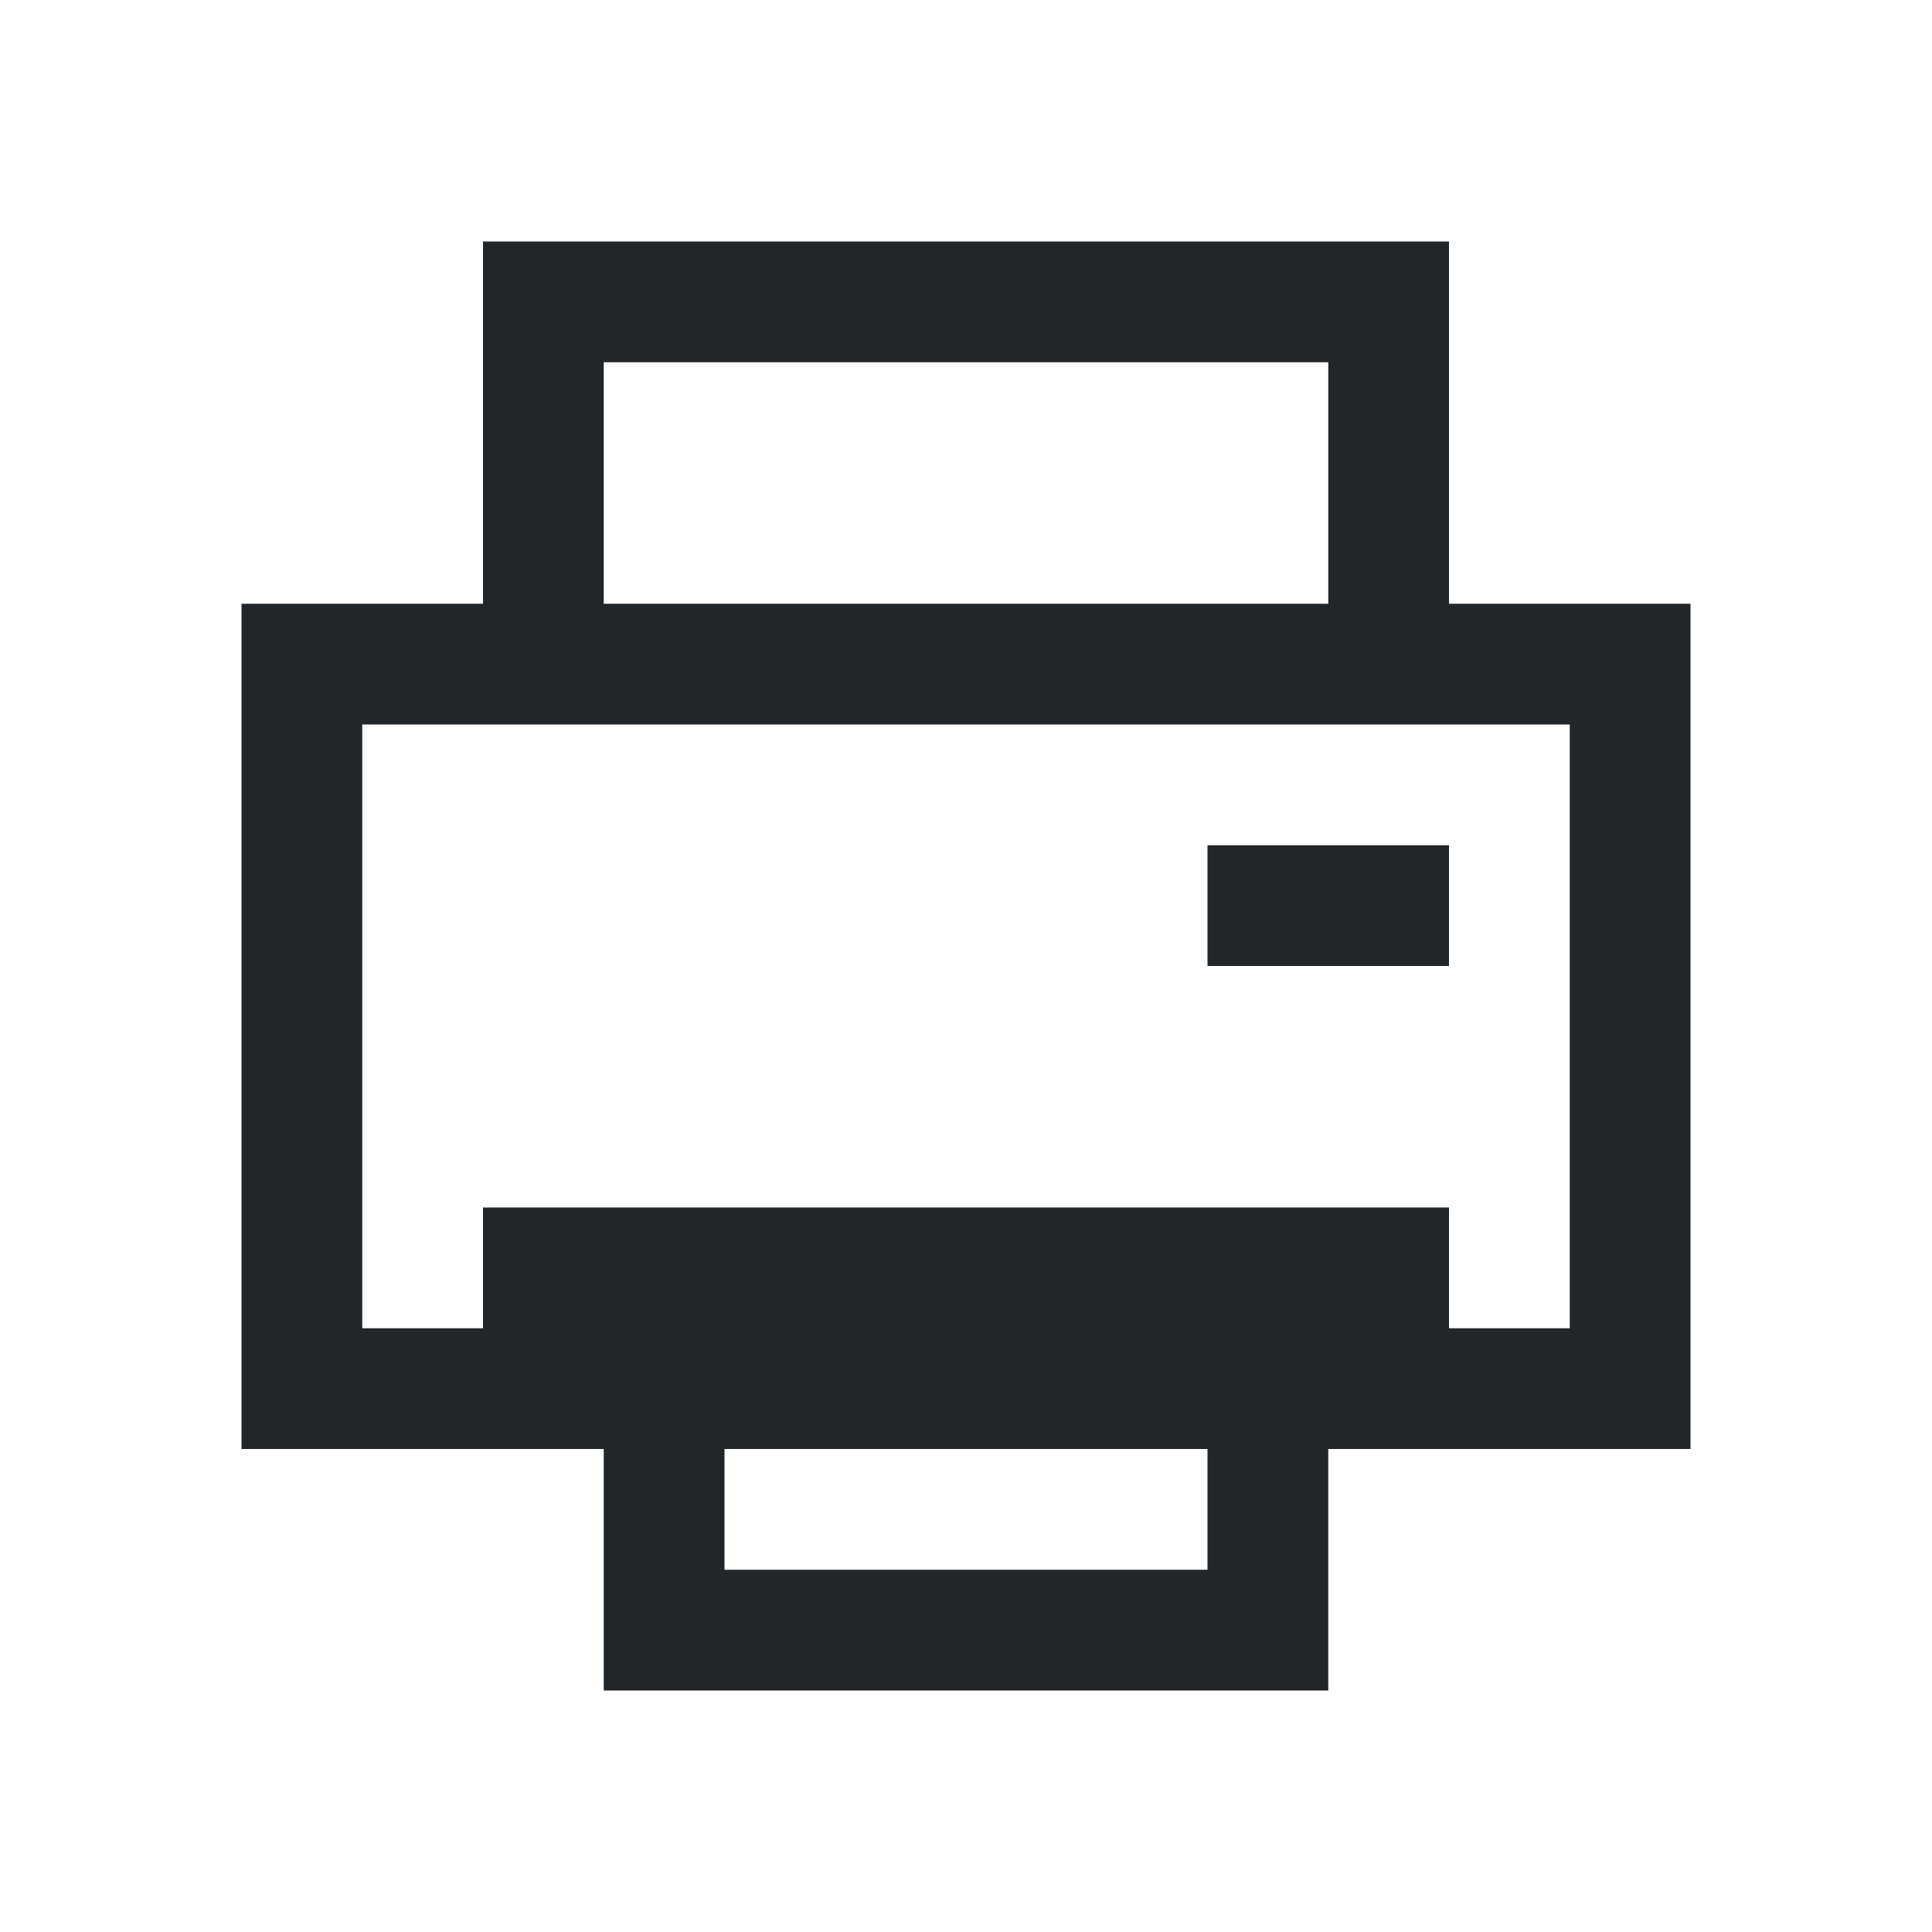
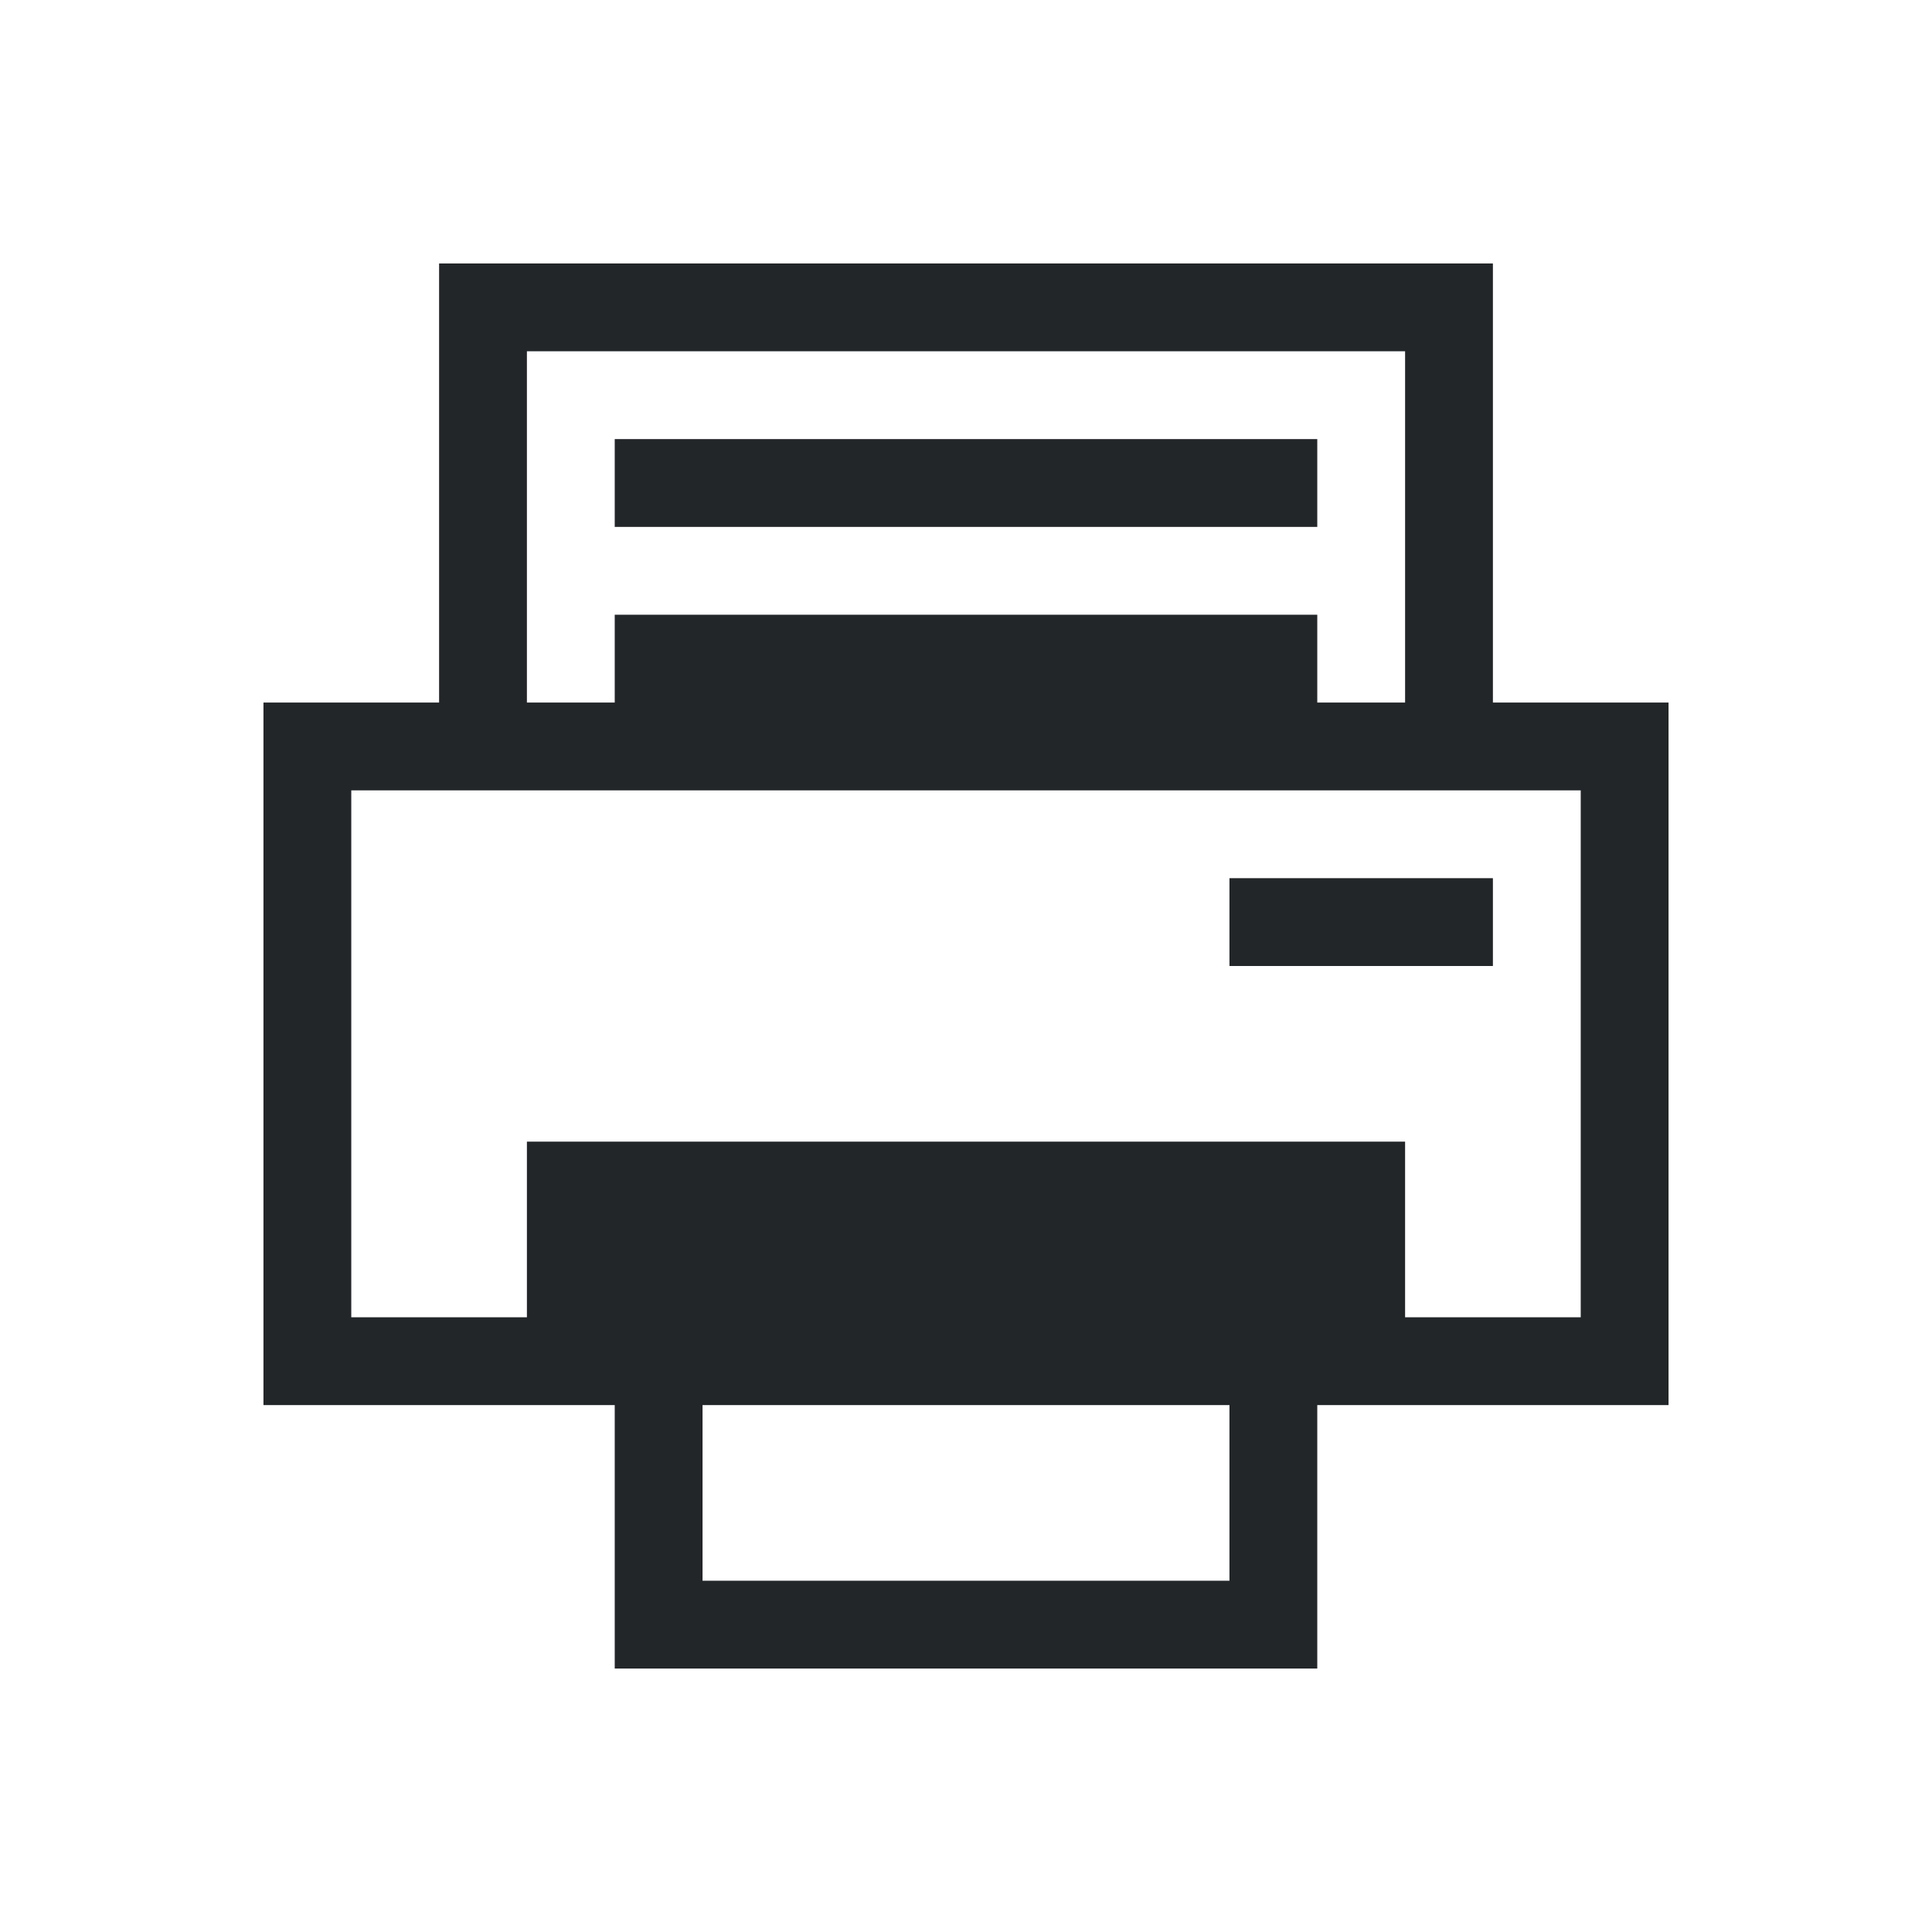
- <svg xmlns="http://www.w3.org/2000/svg" viewBox="0 0 16 16">
+ <svg xmlns="http://www.w3.org/2000/svg" viewBox="0 0 22 22">
  <defs id="defs3051">
    <style type="text/css" id="current-color-scheme">
      .ColorScheme-Text {
        color:#232629;
      }
      </style>
  </defs>
-   <path style="fill:currentColor;fill-opacity:1;stroke:none" d="M 4 2 L 4 3 L 4 5 L 3 5 L 2 5 L 2 6 L 2 11 L 2 12 L 3 12 L 5 12 L 5 13 L 5 14 L 10 14 L 11 14 L 11 13 L 11 12 L 13 12 L 14 12 L 14 11 L 14 6 L 14 5 L 12 5 L 12 3 L 12 2 L 4 2 z M 5 3 L 11 3 L 11 5 L 5 5 L 5 3 z M 3 6 L 13 6 L 13 11 L 12 11 L 12 10 L 4 10 L 4 11 L 3 11 L 3 6 z M 10 7 L 10 8 L 12 8 L 12 7 L 10 7 z M 6 12 L 10 12 L 10 13 L 6 13 L 6 12 z " class="ColorScheme-Text" />
+   <path style="fill:currentColor;fill-opacity:1;stroke:none" d="m5 3v1 4h-2v1 7h1 3v2 1h8v-1-2h4v-1-6-1h-2v-4-1h-12m1 1h10v4h-1v-1h-8v1h-1v-4m1 1v1h8v-1h-8m-3 4h14v6h-2v-2h-10v2h-2v-6m10 1v1h3v-1h-3m-6 6h6v2h-6v-2" class="ColorScheme-Text" />
</svg>
